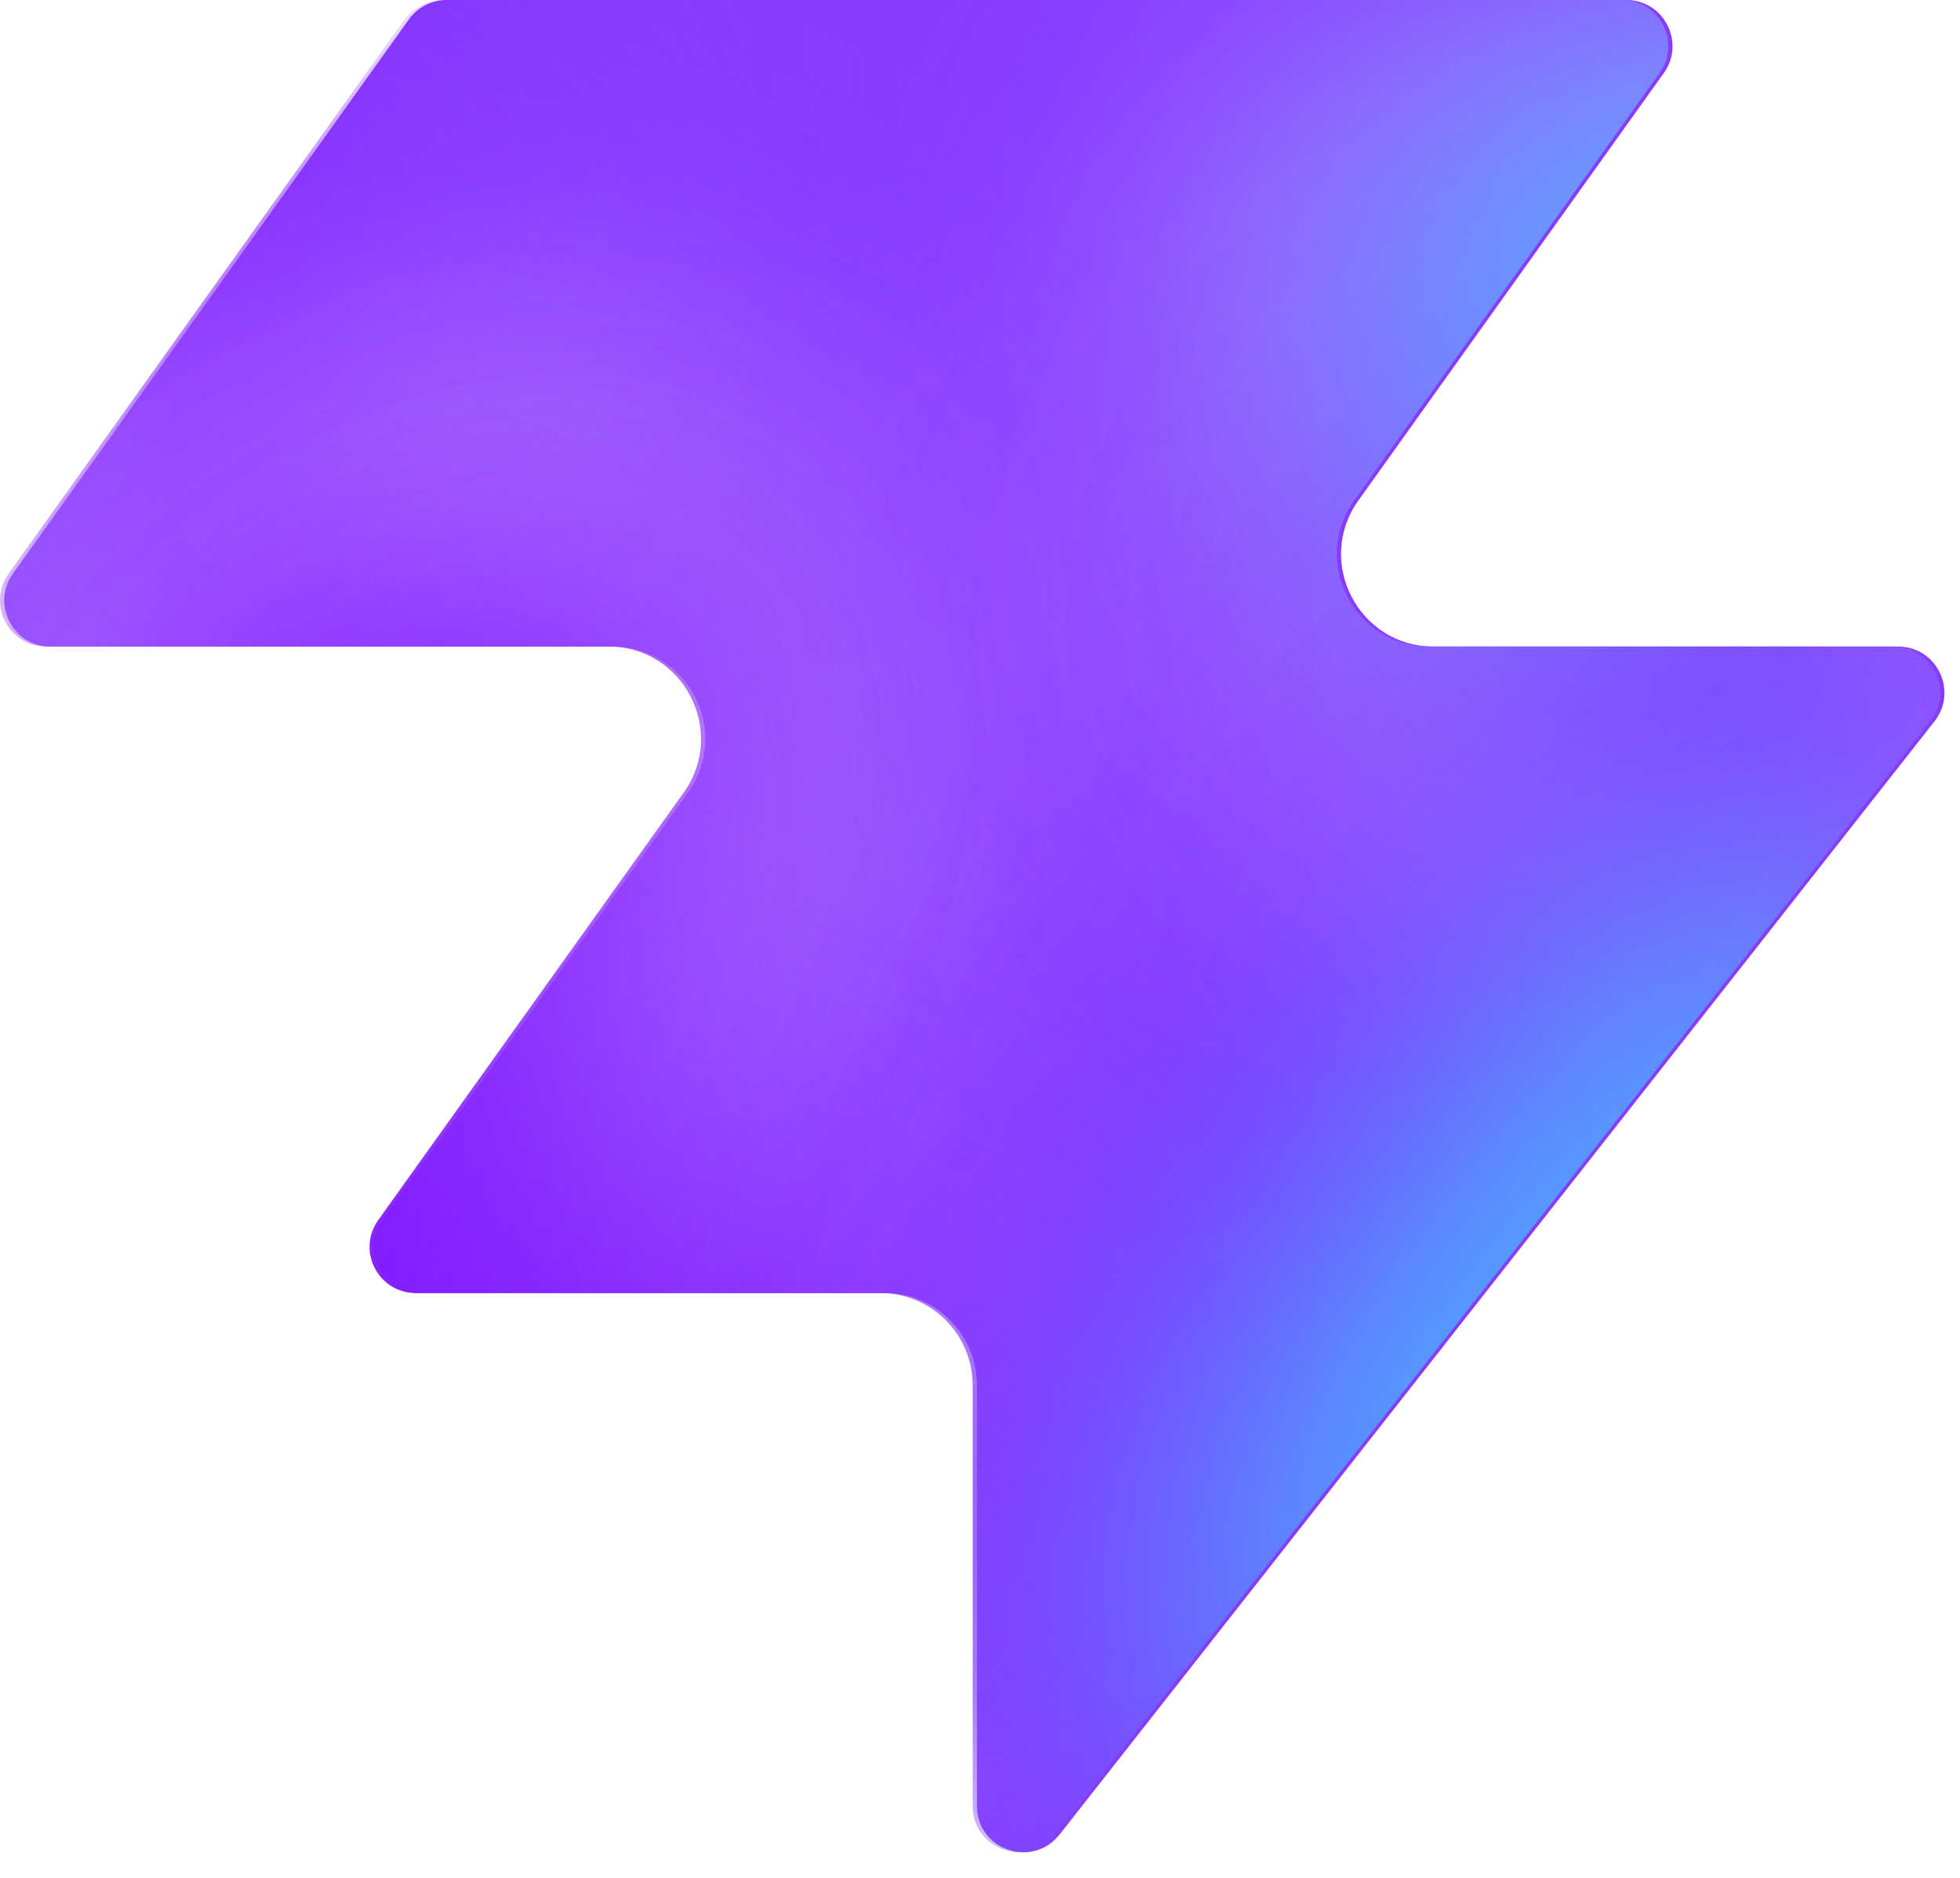
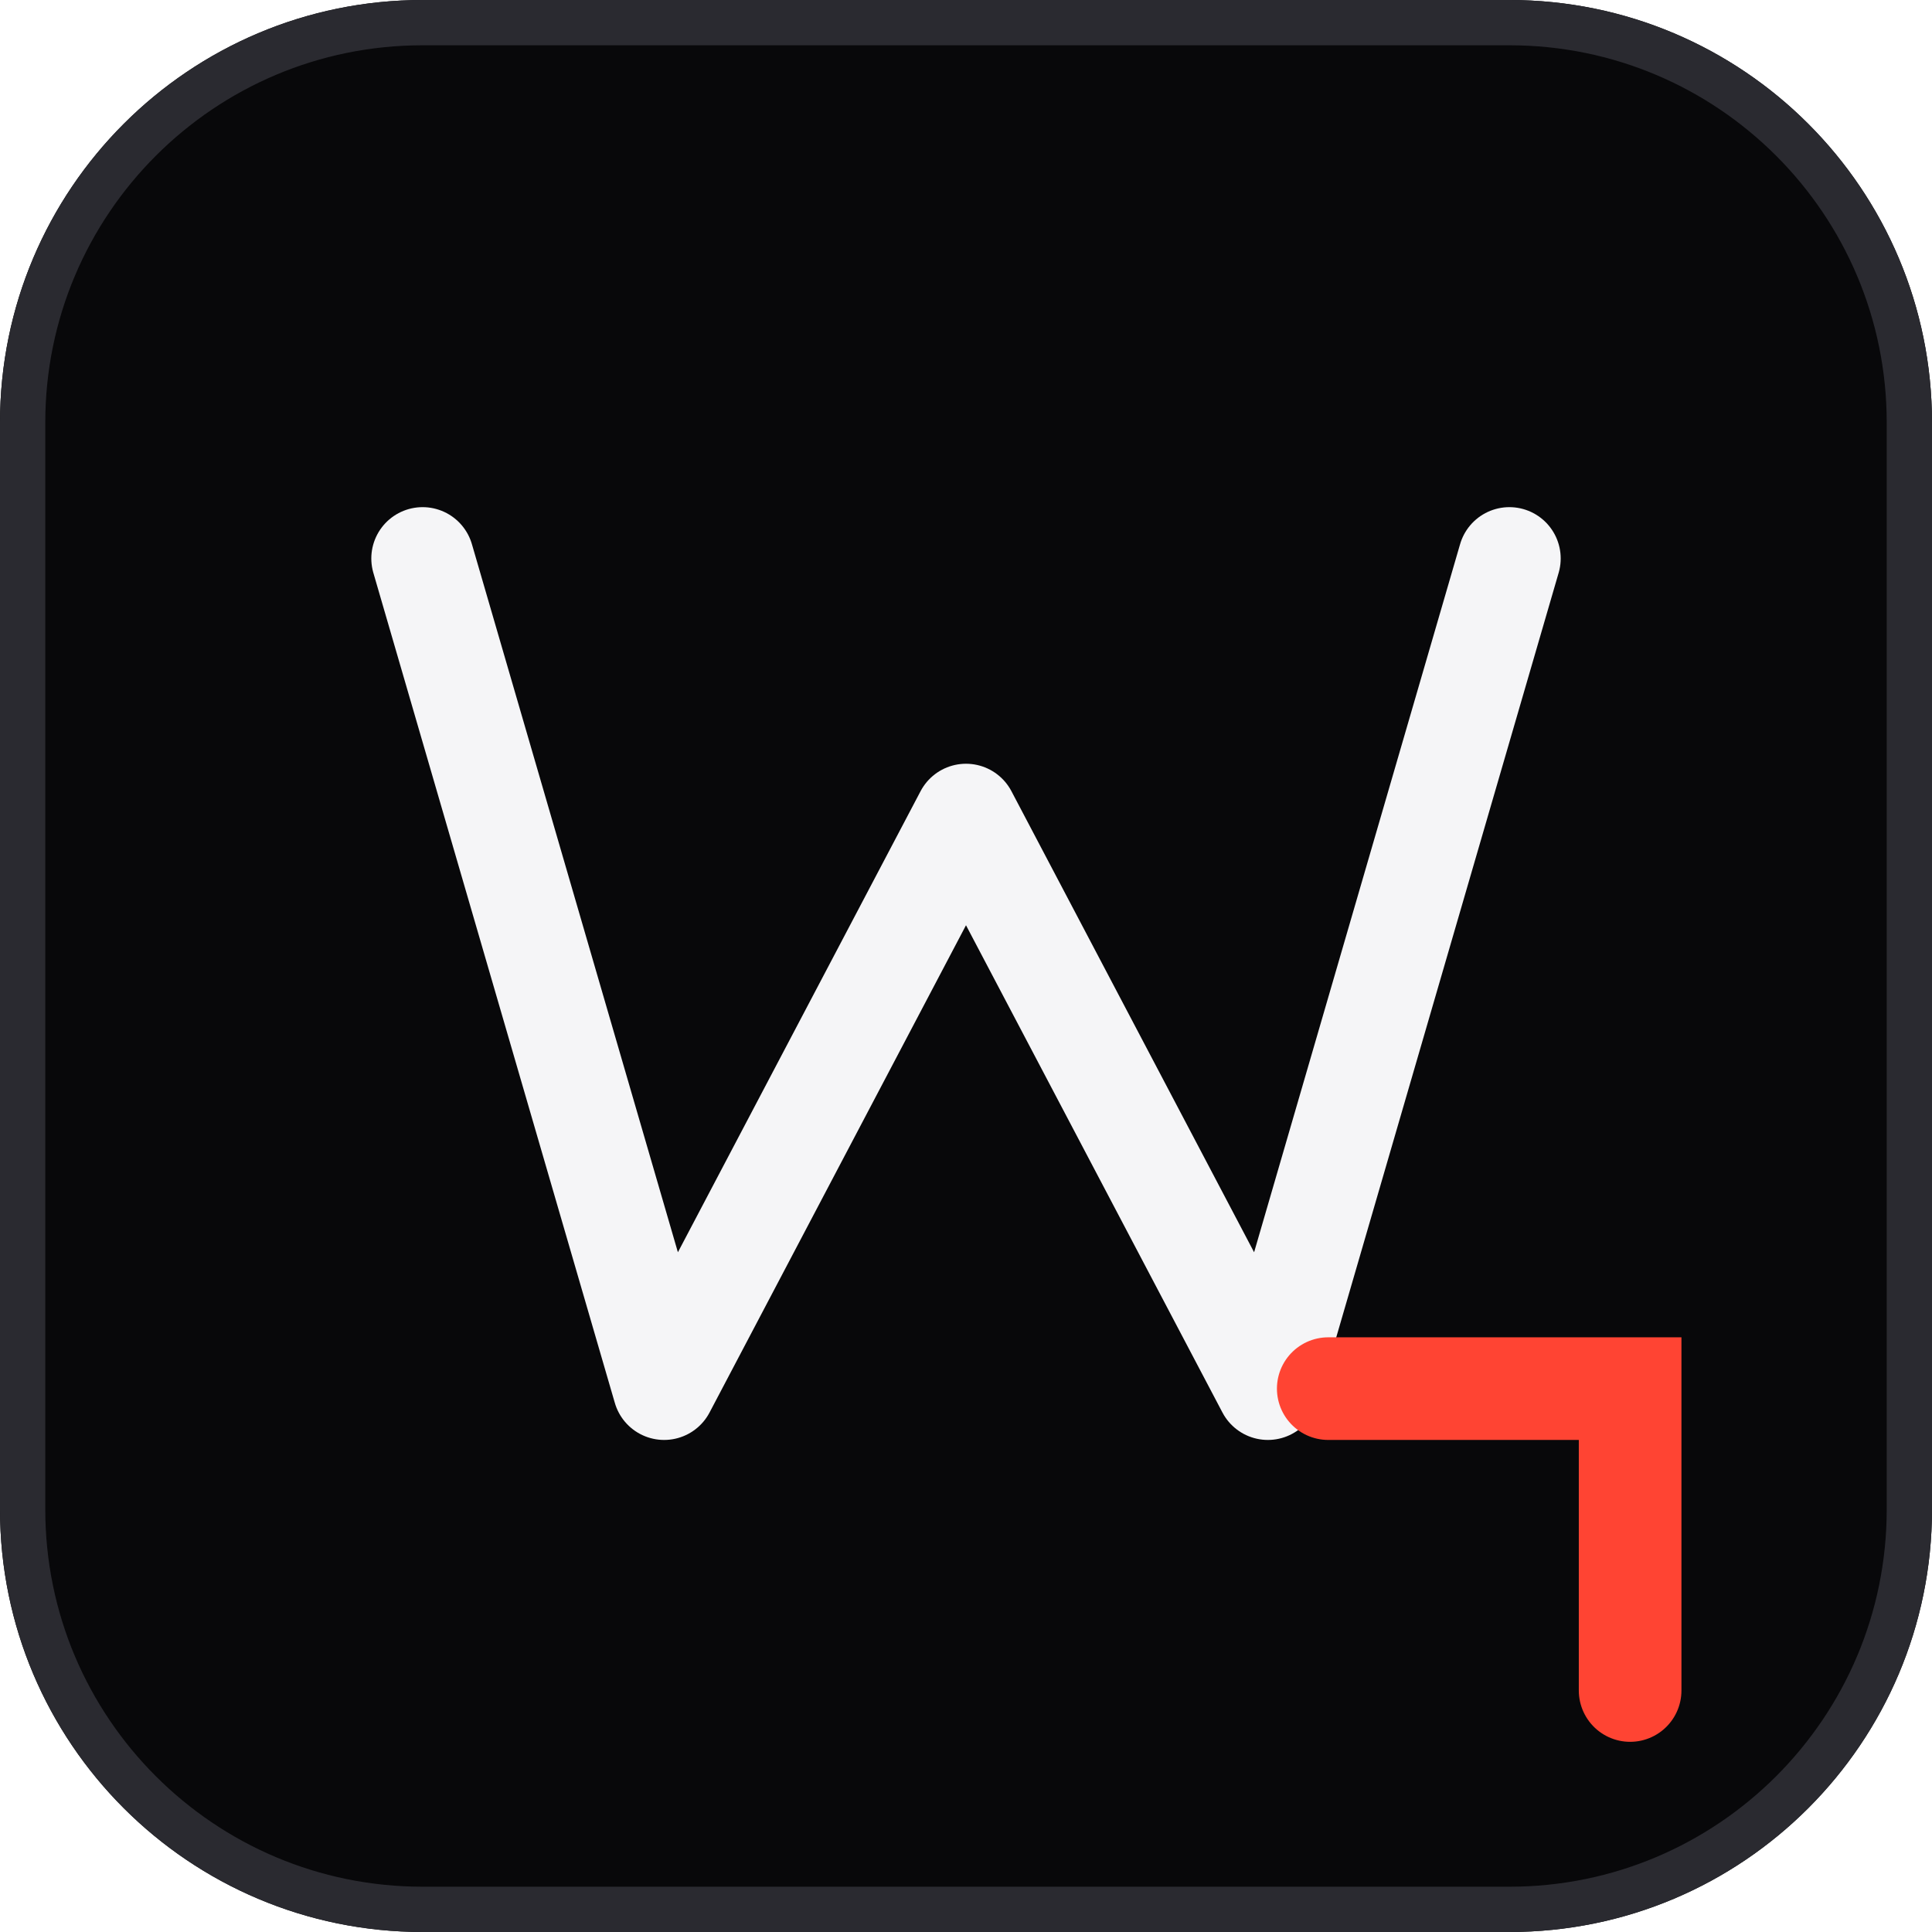
- <svg xmlns="http://www.w3.org/2000/svg" width="48" height="46" fill="none" viewBox="0 0 48 46">
-   <path fill="#863bff" d="M25.946 44.938c-.664.845-2.021.375-2.021-.698V33.937a2.26 2.26 0 0 0-2.262-2.262H10.287c-.92 0-1.456-1.04-.92-1.788l7.48-10.471c1.07-1.497 0-3.578-1.842-3.578H1.237c-.92 0-1.456-1.04-.92-1.788L10.013.474c.214-.297.556-.474.92-.474h28.894c.92 0 1.456 1.04.92 1.788l-7.48 10.471c-1.07 1.498 0 3.579 1.842 3.579h11.377c.943 0 1.473 1.088.89 1.83L25.947 44.94z" style="fill:#863bff;fill:color(display-p3 .525 .23 1);fill-opacity:1" />
-   <mask id="a" width="48" height="46" x="0" y="0" maskUnits="userSpaceOnUse" style="mask-type:alpha">
-     <path fill="#000" d="M25.842 44.938c-.664.844-2.021.375-2.021-.698V33.937a2.26 2.26 0 0 0-2.262-2.262H10.183c-.92 0-1.456-1.04-.92-1.788l7.48-10.471c1.07-1.498 0-3.579-1.842-3.579H1.133c-.92 0-1.456-1.04-.92-1.787L9.91.473c.214-.297.556-.474.92-.474h28.894c.92 0 1.456 1.04.92 1.788l-7.48 10.471c-1.07 1.498 0 3.578 1.842 3.578h11.377c.943 0 1.473 1.088.89 1.832L25.843 44.94z" style="fill:#000;fill-opacity:1" />
-   </mask>
-   <g mask="url(#a)">
-     <g filter="url(#b)">
-       <ellipse cx="5.508" cy="14.704" fill="#ede6ff" rx="5.508" ry="14.704" style="fill:#ede6ff;fill:color(display-p3 .927 .903 1);fill-opacity:1" transform="matrix(.00324 1 1 -.00324 -4.47 31.516)" />
-     </g>
-     <g filter="url(#c)">
-       <ellipse cx="10.399" cy="29.851" fill="#ede6ff" rx="10.399" ry="29.851" style="fill:#ede6ff;fill:color(display-p3 .927 .903 1);fill-opacity:1" transform="matrix(.00324 1 1 -.00324 -39.328 7.883)" />
-     </g>
-     <g filter="url(#d)">
-       <ellipse cx="5.508" cy="30.487" fill="#7e14ff" rx="5.508" ry="30.487" style="fill:#7e14ff;fill:color(display-p3 .492 .077 1);fill-opacity:1" transform="rotate(89.814 -25.913 -14.639)scale(1 -1)" />
-     </g>
-     <g filter="url(#e)">
-       <ellipse cx="5.508" cy="30.599" fill="#7e14ff" rx="5.508" ry="30.599" style="fill:#7e14ff;fill:color(display-p3 .492 .077 1);fill-opacity:1" transform="rotate(89.814 -32.644 -3.334)scale(1 -1)" />
-     </g>
-     <g filter="url(#f)">
-       <ellipse cx="5.508" cy="30.599" fill="#7e14ff" rx="5.508" ry="30.599" style="fill:#7e14ff;fill:color(display-p3 .492 .077 1);fill-opacity:1" transform="matrix(.00324 1 1 -.00324 -34.34 30.47)" />
-     </g>
-     <g filter="url(#g)">
-       <ellipse cx="14.072" cy="22.078" fill="#ede6ff" rx="14.072" ry="22.078" style="fill:#ede6ff;fill:color(display-p3 .927 .903 1);fill-opacity:1" transform="rotate(93.35 24.506 48.493)scale(-1 1)" />
-     </g>
-     <g filter="url(#h)">
-       <ellipse cx="3.47" cy="21.501" fill="#7e14ff" rx="3.47" ry="21.501" style="fill:#7e14ff;fill:color(display-p3 .492 .077 1);fill-opacity:1" transform="rotate(89.009 28.708 47.59)scale(-1 1)" />
-     </g>
-     <g filter="url(#i)">
-       <ellipse cx="3.47" cy="21.501" fill="#7e14ff" rx="3.47" ry="21.501" style="fill:#7e14ff;fill:color(display-p3 .492 .077 1);fill-opacity:1" transform="rotate(89.009 28.708 47.59)scale(-1 1)" />
-     </g>
-     <g filter="url(#j)">
-       <ellipse cx=".387" cy="8.972" fill="#7e14ff" rx="4.407" ry="29.108" style="fill:#7e14ff;fill:color(display-p3 .492 .077 1);fill-opacity:1" transform="rotate(39.51 .387 8.972)" />
-     </g>
-     <g filter="url(#k)">
-       <ellipse cx="47.523" cy="-6.092" fill="#7e14ff" rx="4.407" ry="29.108" style="fill:#7e14ff;fill:color(display-p3 .492 .077 1);fill-opacity:1" transform="rotate(37.892 47.523 -6.092)" />
-     </g>
-     <g filter="url(#l)">
-       <ellipse cx="41.412" cy="6.333" fill="#47bfff" rx="5.971" ry="9.665" style="fill:#47bfff;fill:color(display-p3 .28 .748 1);fill-opacity:1" transform="rotate(37.892 41.412 6.333)" />
-     </g>
-     <g filter="url(#m)">
-       <ellipse cx="-1.879" cy="38.332" fill="#7e14ff" rx="4.407" ry="29.108" style="fill:#7e14ff;fill:color(display-p3 .492 .077 1);fill-opacity:1" transform="rotate(37.892 -1.88 38.332)" />
-     </g>
-     <g filter="url(#n)">
-       <ellipse cx="-1.879" cy="38.332" fill="#7e14ff" rx="4.407" ry="29.108" style="fill:#7e14ff;fill:color(display-p3 .492 .077 1);fill-opacity:1" transform="rotate(37.892 -1.88 38.332)" />
-     </g>
-     <g filter="url(#o)">
-       <ellipse cx="35.651" cy="29.907" fill="#7e14ff" rx="4.407" ry="29.108" style="fill:#7e14ff;fill:color(display-p3 .492 .077 1);fill-opacity:1" transform="rotate(37.892 35.651 29.907)" />
-     </g>
-     <g filter="url(#p)">
-       <ellipse cx="38.418" cy="32.4" fill="#47bfff" rx="5.971" ry="15.297" style="fill:#47bfff;fill:color(display-p3 .28 .748 1);fill-opacity:1" transform="rotate(37.892 38.418 32.4)" />
-     </g>
-   </g>
-   <defs>
-     <filter id="b" width="60.045" height="41.654" x="-19.77" y="16.149" color-interpolation-filters="sRGB" filterUnits="userSpaceOnUse">
-       <feFlood flood-opacity="0" result="BackgroundImageFix" />
-       <feBlend in="SourceGraphic" in2="BackgroundImageFix" result="shape" />
-       <feGaussianBlur result="effect1_foregroundBlur_2002_17158" stdDeviation="7.659" />
-     </filter>
-     <filter id="c" width="90.34" height="51.437" x="-54.613" y="-7.533" color-interpolation-filters="sRGB" filterUnits="userSpaceOnUse">
-       <feFlood flood-opacity="0" result="BackgroundImageFix" />
-       <feBlend in="SourceGraphic" in2="BackgroundImageFix" result="shape" />
-       <feGaussianBlur result="effect1_foregroundBlur_2002_17158" stdDeviation="7.659" />
-     </filter>
-     <filter id="d" width="79.355" height="29.4" x="-49.64" y="2.03" color-interpolation-filters="sRGB" filterUnits="userSpaceOnUse">
-       <feFlood flood-opacity="0" result="BackgroundImageFix" />
-       <feBlend in="SourceGraphic" in2="BackgroundImageFix" result="shape" />
-       <feGaussianBlur result="effect1_foregroundBlur_2002_17158" stdDeviation="4.596" />
-     </filter>
-     <filter id="e" width="79.579" height="29.4" x="-45.045" y="20.029" color-interpolation-filters="sRGB" filterUnits="userSpaceOnUse">
-       <feFlood flood-opacity="0" result="BackgroundImageFix" />
-       <feBlend in="SourceGraphic" in2="BackgroundImageFix" result="shape" />
-       <feGaussianBlur result="effect1_foregroundBlur_2002_17158" stdDeviation="4.596" />
-     </filter>
-     <filter id="f" width="79.579" height="29.4" x="-43.513" y="21.178" color-interpolation-filters="sRGB" filterUnits="userSpaceOnUse">
-       <feFlood flood-opacity="0" result="BackgroundImageFix" />
-       <feBlend in="SourceGraphic" in2="BackgroundImageFix" result="shape" />
-       <feGaussianBlur result="effect1_foregroundBlur_2002_17158" stdDeviation="4.596" />
-     </filter>
-     <filter id="g" width="74.749" height="58.852" x="15.756" y="-17.901" color-interpolation-filters="sRGB" filterUnits="userSpaceOnUse">
-       <feFlood flood-opacity="0" result="BackgroundImageFix" />
-       <feBlend in="SourceGraphic" in2="BackgroundImageFix" result="shape" />
-       <feGaussianBlur result="effect1_foregroundBlur_2002_17158" stdDeviation="7.659" />
-     </filter>
-     <filter id="h" width="61.377" height="25.362" x="23.548" y="2.284" color-interpolation-filters="sRGB" filterUnits="userSpaceOnUse">
-       <feFlood flood-opacity="0" result="BackgroundImageFix" />
-       <feBlend in="SourceGraphic" in2="BackgroundImageFix" result="shape" />
-       <feGaussianBlur result="effect1_foregroundBlur_2002_17158" stdDeviation="4.596" />
-     </filter>
-     <filter id="i" width="61.377" height="25.362" x="23.548" y="2.284" color-interpolation-filters="sRGB" filterUnits="userSpaceOnUse">
-       <feFlood flood-opacity="0" result="BackgroundImageFix" />
-       <feBlend in="SourceGraphic" in2="BackgroundImageFix" result="shape" />
-       <feGaussianBlur result="effect1_foregroundBlur_2002_17158" stdDeviation="4.596" />
-     </filter>
-     <filter id="j" width="56.045" height="63.649" x="-27.636" y="-22.853" color-interpolation-filters="sRGB" filterUnits="userSpaceOnUse">
-       <feFlood flood-opacity="0" result="BackgroundImageFix" />
-       <feBlend in="SourceGraphic" in2="BackgroundImageFix" result="shape" />
-       <feGaussianBlur result="effect1_foregroundBlur_2002_17158" stdDeviation="4.596" />
-     </filter>
-     <filter id="k" width="54.814" height="64.646" x="20.116" y="-38.415" color-interpolation-filters="sRGB" filterUnits="userSpaceOnUse">
-       <feFlood flood-opacity="0" result="BackgroundImageFix" />
-       <feBlend in="SourceGraphic" in2="BackgroundImageFix" result="shape" />
-       <feGaussianBlur result="effect1_foregroundBlur_2002_17158" stdDeviation="4.596" />
-     </filter>
-     <filter id="l" width="33.541" height="35.313" x="24.641" y="-11.323" color-interpolation-filters="sRGB" filterUnits="userSpaceOnUse">
-       <feFlood flood-opacity="0" result="BackgroundImageFix" />
-       <feBlend in="SourceGraphic" in2="BackgroundImageFix" result="shape" />
-       <feGaussianBlur result="effect1_foregroundBlur_2002_17158" stdDeviation="4.596" />
-     </filter>
-     <filter id="m" width="54.814" height="64.646" x="-29.286" y="6.009" color-interpolation-filters="sRGB" filterUnits="userSpaceOnUse">
-       <feFlood flood-opacity="0" result="BackgroundImageFix" />
-       <feBlend in="SourceGraphic" in2="BackgroundImageFix" result="shape" />
-       <feGaussianBlur result="effect1_foregroundBlur_2002_17158" stdDeviation="4.596" />
-     </filter>
-     <filter id="n" width="54.814" height="64.646" x="-29.286" y="6.009" color-interpolation-filters="sRGB" filterUnits="userSpaceOnUse">
-       <feFlood flood-opacity="0" result="BackgroundImageFix" />
-       <feBlend in="SourceGraphic" in2="BackgroundImageFix" result="shape" />
-       <feGaussianBlur result="effect1_foregroundBlur_2002_17158" stdDeviation="4.596" />
-     </filter>
-     <filter id="o" width="54.814" height="64.646" x="8.244" y="-2.416" color-interpolation-filters="sRGB" filterUnits="userSpaceOnUse">
-       <feFlood flood-opacity="0" result="BackgroundImageFix" />
-       <feBlend in="SourceGraphic" in2="BackgroundImageFix" result="shape" />
-       <feGaussianBlur result="effect1_foregroundBlur_2002_17158" stdDeviation="4.596" />
-     </filter>
-     <filter id="p" width="39.409" height="43.623" x="18.713" y="10.588" color-interpolation-filters="sRGB" filterUnits="userSpaceOnUse">
-       <feFlood flood-opacity="0" result="BackgroundImageFix" />
-       <feBlend in="SourceGraphic" in2="BackgroundImageFix" result="shape" />
-       <feGaussianBlur result="effect1_foregroundBlur_2002_17158" stdDeviation="4.596" />
-     </filter>
-   </defs>
+ <svg xmlns="http://www.w3.org/2000/svg" width="64" height="64" viewBox="0 0 64 64" fill="none">
+   <rect width="64" height="64" rx="14" fill="#08080A" />
+   <rect x="0.75" y="0.75" width="62.5" height="62.5" rx="13.25" stroke="#2A2A30" stroke-width="1.5" />
+   <path d="M14 18.5 22 46l10-19 10 19 8-27.5" stroke="#F5F5F7" stroke-width="3.4" stroke-linejoin="round" stroke-linecap="round" />
+   <path d="M44 46h10v10" stroke="#FF4433" stroke-width="3.4" stroke-linecap="round" />
</svg>
